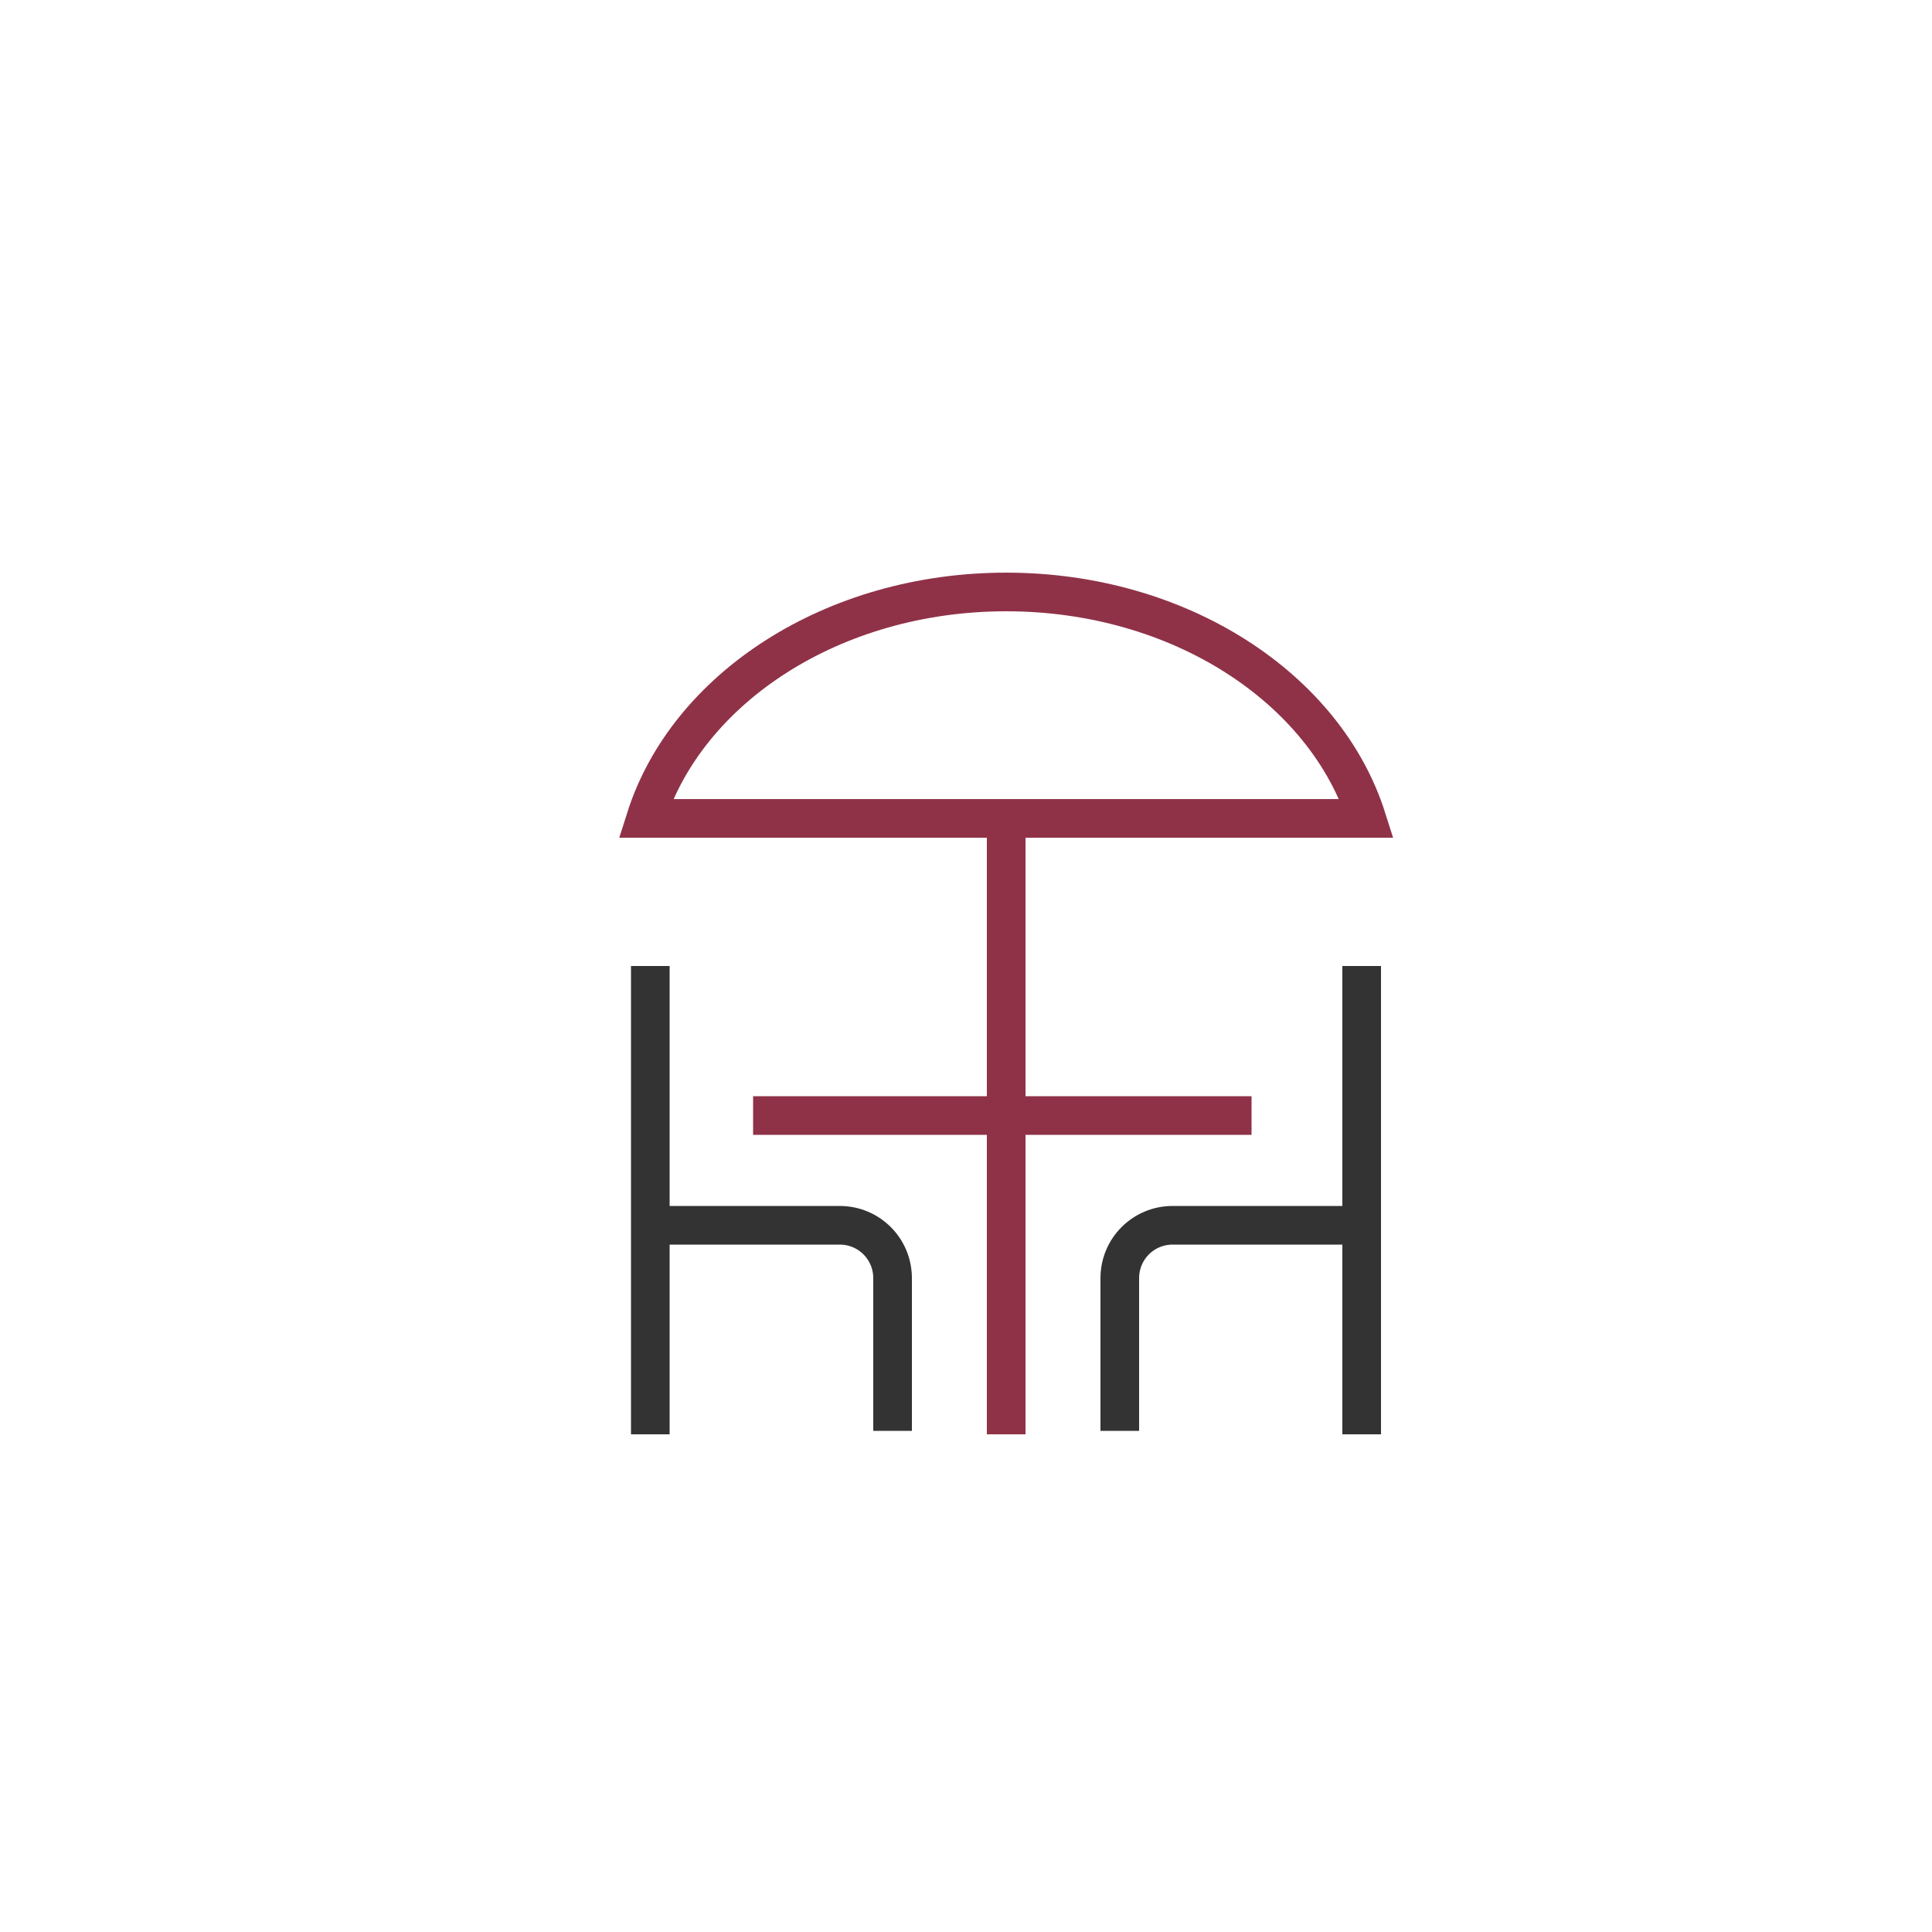
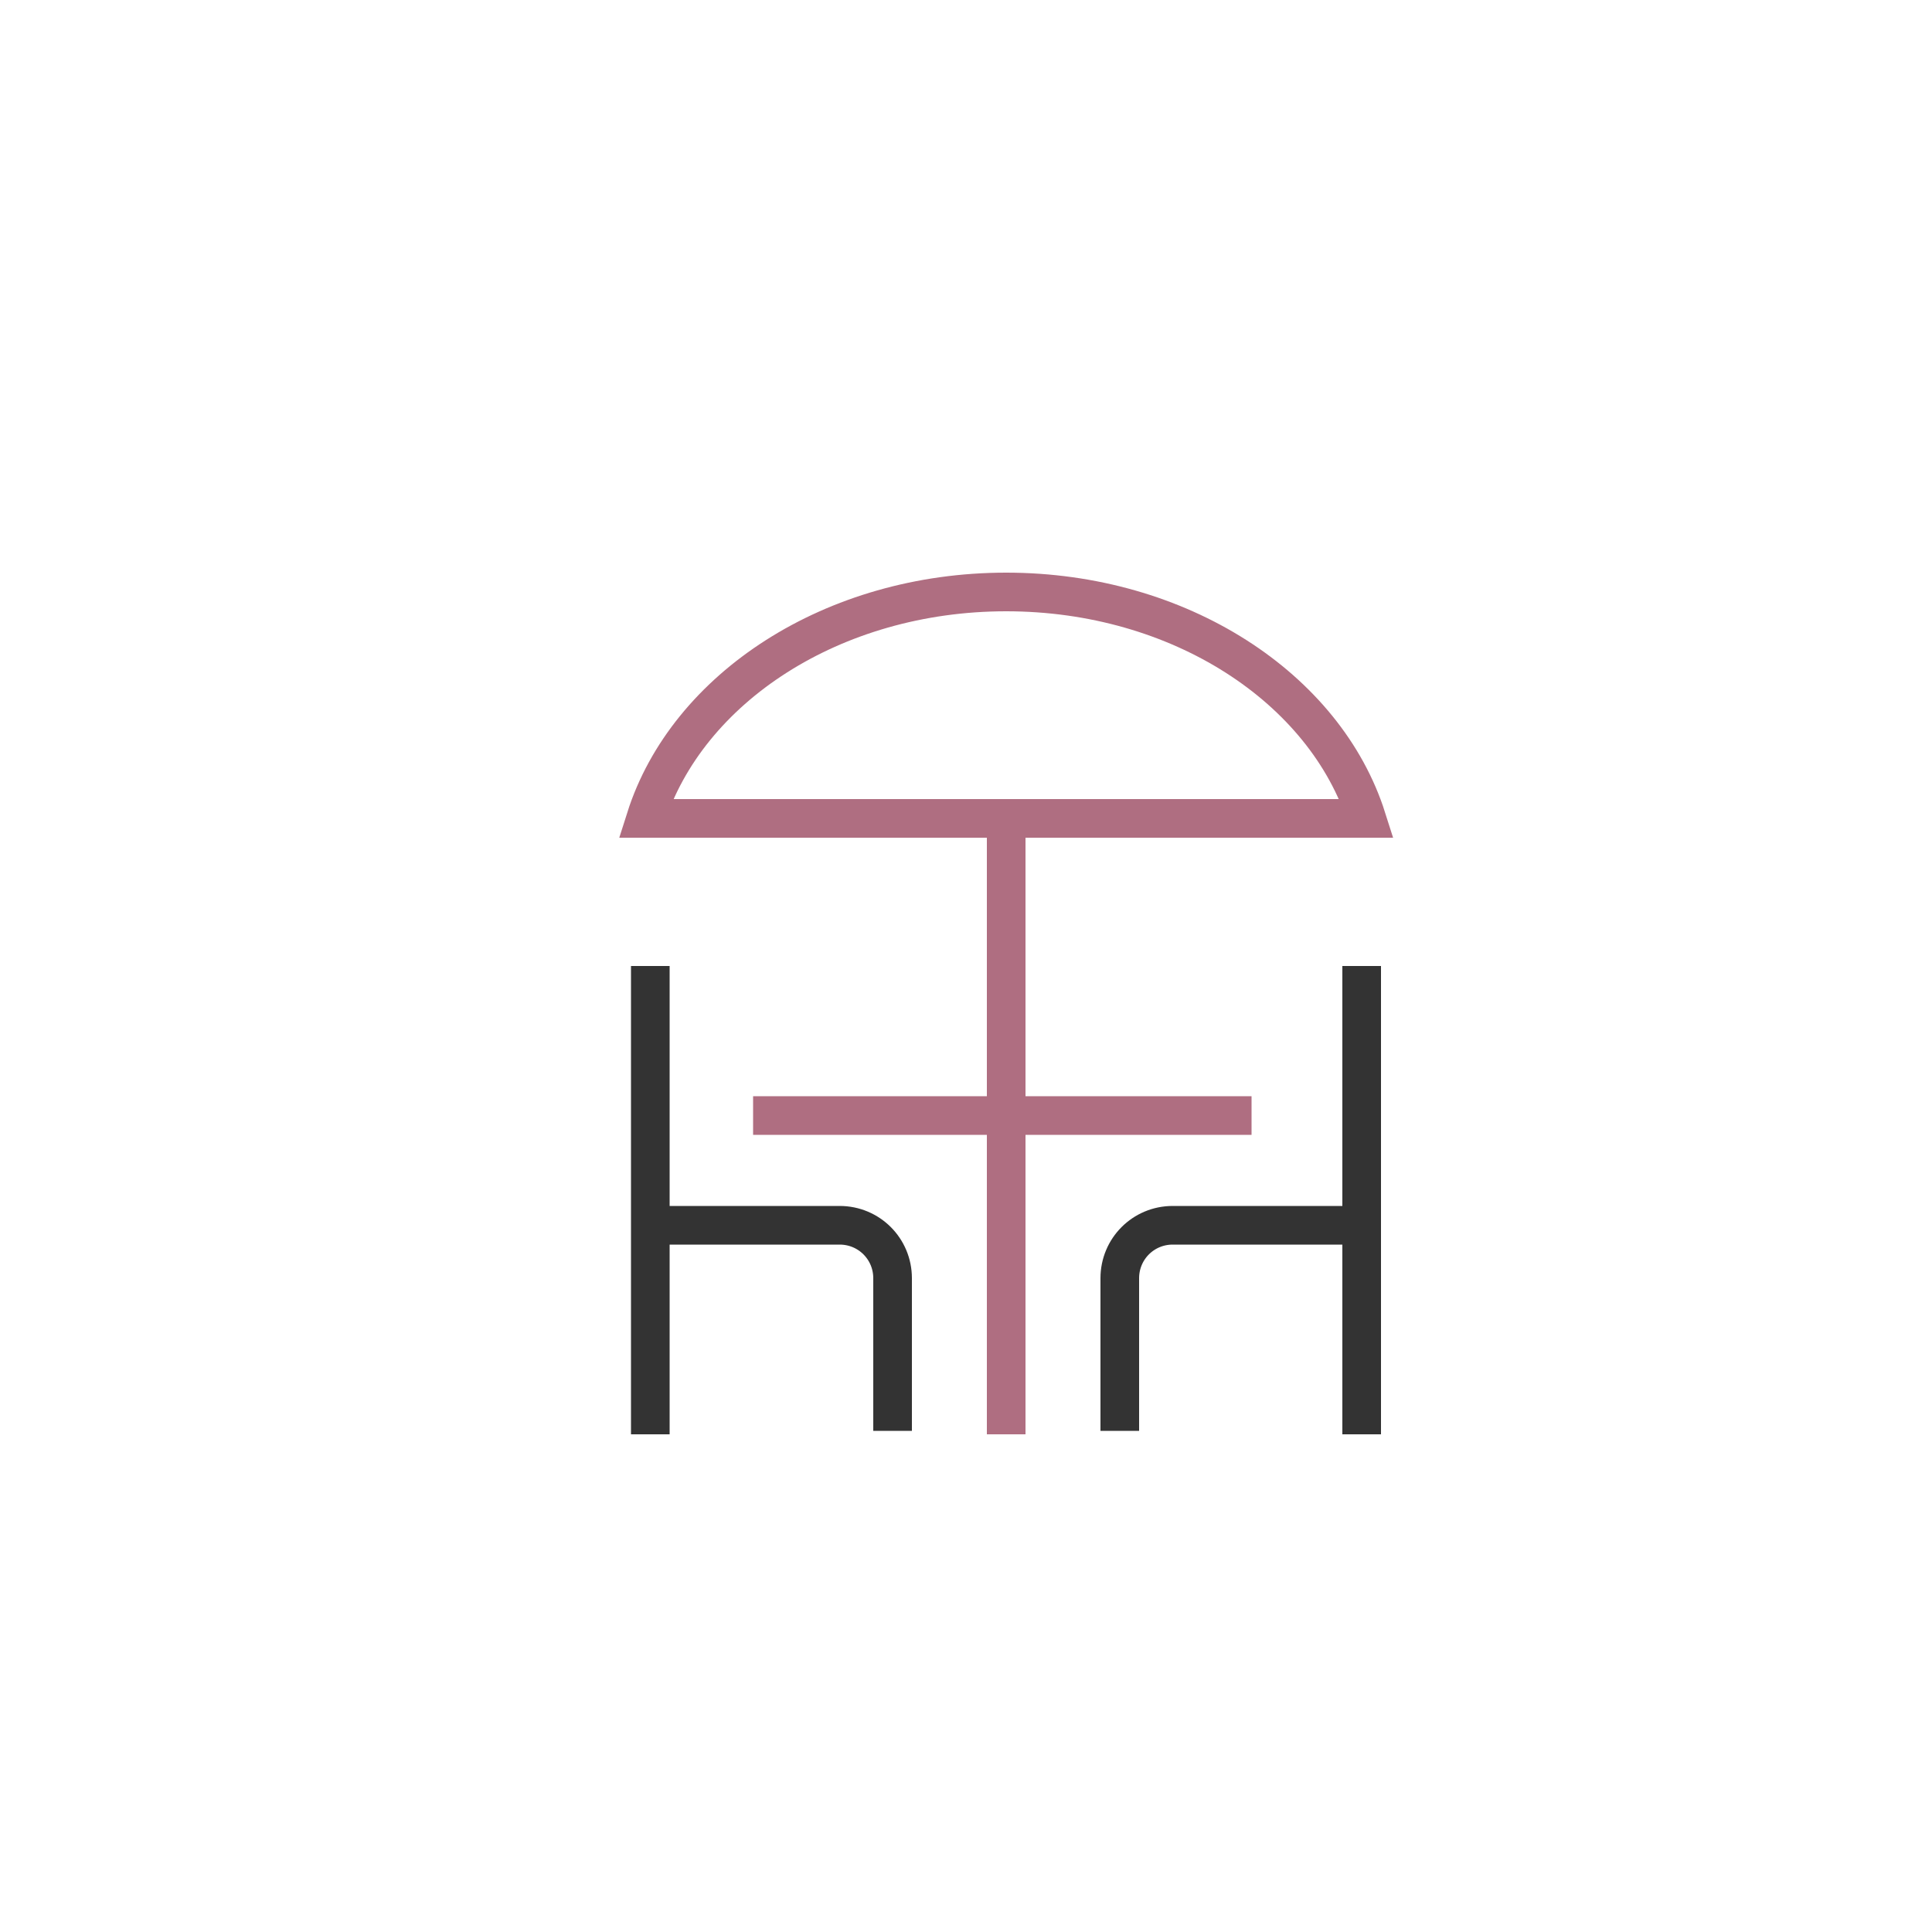
- <svg xmlns="http://www.w3.org/2000/svg" id="uuid-a83f879b-7af1-4155-b38d-a753504eae29" viewBox="0 0 50 50">
-   <path d="M35.37,21.18c-1.07-3.37-4.84-5.86-9.33-5.86s-8.26,2.49-9.33,5.86h18.66Z" fill="none" fill-rule="evenodd" stroke="#8f3248" stroke-miterlimit="10" />
-   <line x1="26.04" y1="21.18" x2="26.04" y2="37.12" fill="none" stroke="#8f3248" stroke-miterlimit="10" />
-   <line x1="32.39" y1="28.87" x2="19.49" y2="28.87" fill="none" stroke="#8f3248" stroke-miterlimit="10" />
+ <svg xmlns="http://www.w3.org/2000/svg" id="uuid-b1af52e0-a584-4ff1-a16b-99c9cd983579" viewBox="0 0 50 50">
+   <path d="M35.37,21.18c-1.07-3.37-4.84-5.86-9.33-5.86s-8.26,2.49-9.33,5.86h18.66Z" fill="none" fill-rule="evenodd" stroke="#af6e81" stroke-miterlimit="10" />
+   <line x1="26.04" y1="21.18" x2="26.04" y2="37.12" fill="none" stroke="#af6e81" stroke-miterlimit="10" />
+   <line x1="32.39" y1="28.87" x2="19.49" y2="28.87" fill="none" stroke="#af6e81" stroke-miterlimit="10" />
  <line x1="16.83" y1="25" x2="16.83" y2="37.12" fill="none" stroke="#333" stroke-miterlimit="10" />
  <path d="M23.1,37.03v-3.95c0-.76-.61-1.37-1.37-1.37h-4.89" fill="none" stroke="#333" stroke-miterlimit="10" />
  <line x1="35.24" y1="25" x2="35.24" y2="37.12" fill="none" stroke="#333" stroke-miterlimit="10" />
  <path d="M28.98,37.03v-3.95c0-.76.61-1.37,1.37-1.37h4.89" fill="none" stroke="#333" stroke-miterlimit="10" />
</svg>
